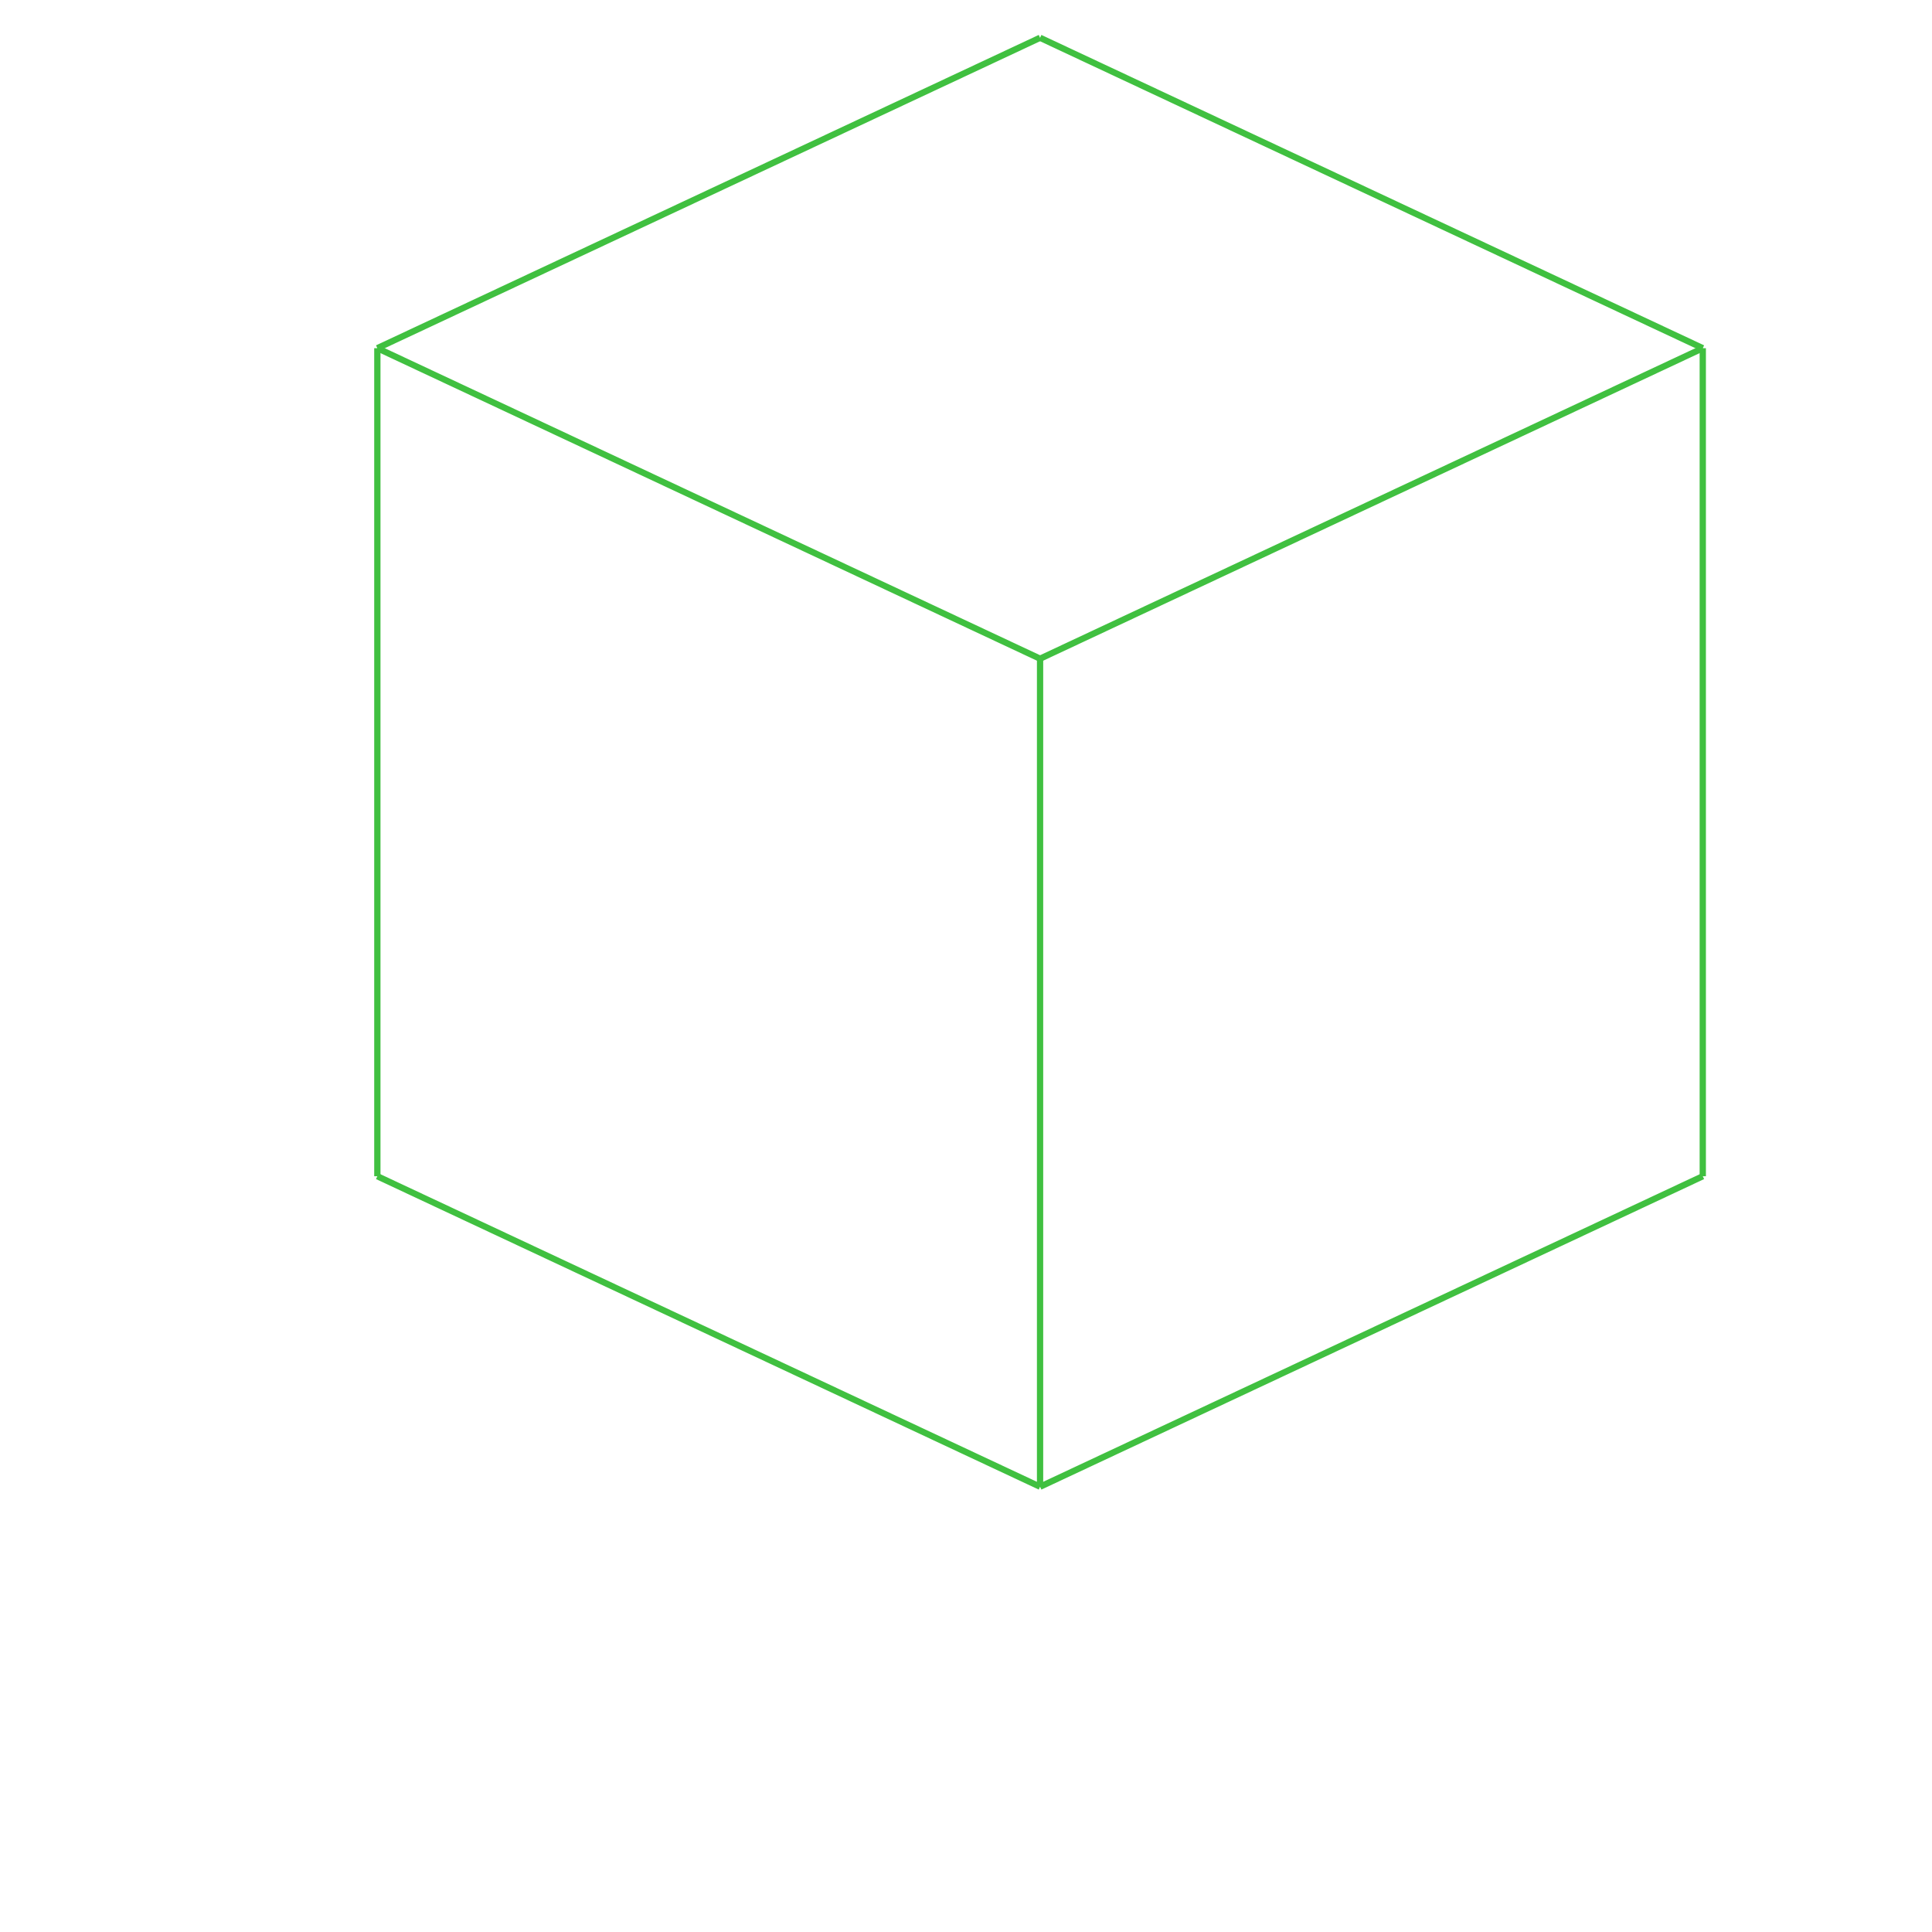
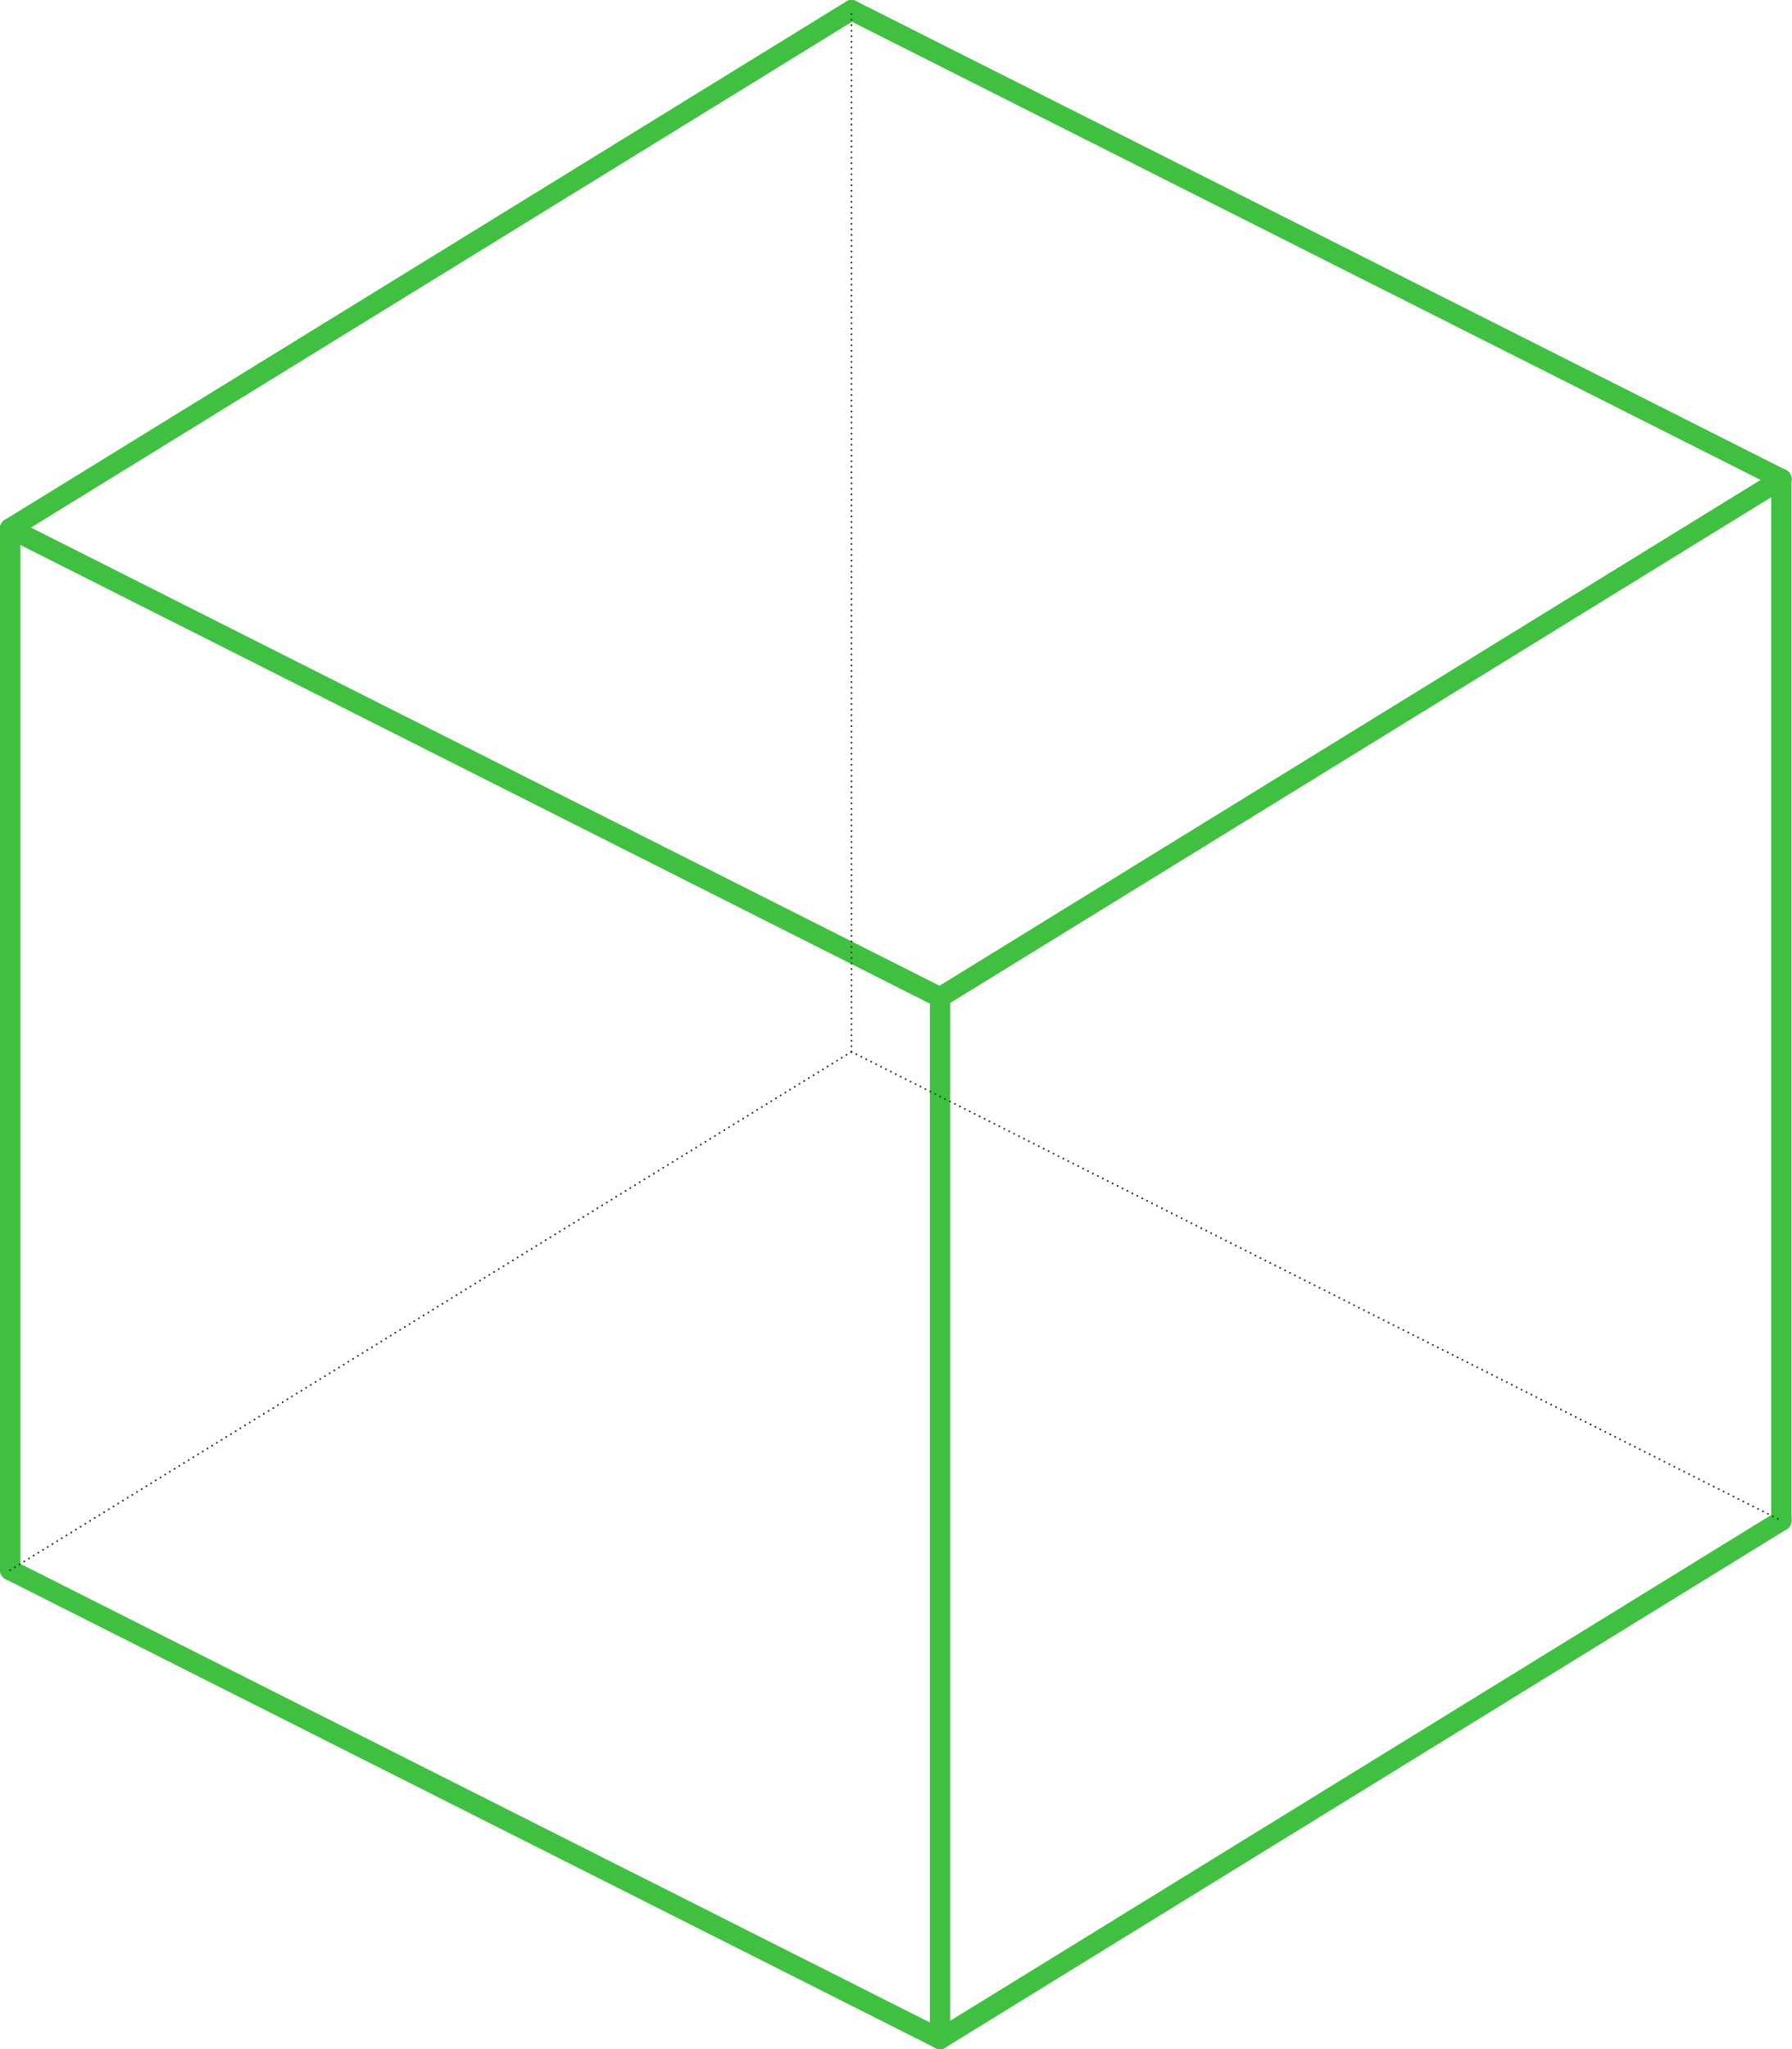
- <svg xmlns="http://www.w3.org/2000/svg" width="1024.0" height="1024.0">
-   <g transform="scale(49.67526, -49.67526)   translate(4.026149,-12.55008)" stroke-width="0.067" fill="none">
-     <g stroke="rgb(32,64,32)" fill="none" stroke-dasharray="0.067,0.067">
- 
-        </g>
-     <g stroke="rgb(64,192,64)" fill="none">
-       <path d="M7.071,5.522 L14.142,8.835 " />
-       <path d="M14.142,8.835 L7.071,12.147 " />
-       <path d="M7.071,12.147 L8.881784197001252e-16,8.835 " />
-       <path d="M1.7763568394002505e-15,8.835 L7.071,5.522 " />
-       <path d="M1.7763568394002505e-15,8.835 L1.1102230246251585e-16,1.7763568394002505e-15 " />
-       <path d="M7.071,-3.313 L0.0,0.0 " />
-       <path d="M7.071,-3.313 L7.071,5.522 " />
-       <path d="M14.142,-3.686257189091717e-15 L7.071,-3.313 " />
-       <path d="M14.142,-3.686257189091717e-15 L14.142,8.835 " />
+ <svg xmlns="http://www.w3.org/2000/svg" width="88.331mm" height="101.0mm" viewBox="-7.143 -8.168 14.286 16.335" version="1.1">
+   <g transform="scale(1,-1)" stroke-linecap="round">
+     <g fill="none" stroke="rgb(64,192,64)" stroke-width="0.162" id="Visible">
+       <line x1="0.353" y1="0.217" x2="7.062" y2="4.349" />
+       <line x1="7.062" y1="4.349" x2="-0.353" y2="8.087" />
+       <line x1="-0.353" y1="8.087" x2="-7.062" y2="3.955" />
+       <line x1="-7.062" y1="3.955" x2="0.353" y2="0.217" />
+       <line x1="-7.062" y1="3.955" x2="-7.062" y2="-4.349" />
+       <line x1="0.353" y1="-8.087" x2="-7.062" y2="-4.349" />
+       <line x1="0.353" y1="-8.087" x2="0.353" y2="0.217" />
+       <line x1="7.062" y1="-3.955" x2="0.353" y2="-8.087" />
+       <line x1="7.062" y1="-3.955" x2="7.062" y2="4.349" />
+     </g>
+     <g fill="none" stroke="rgb(32,64,32)" stroke-width="0.015" id="Hidden" stroke-dasharray="0 0.044">
+       <line x1="-7.062" y1="-4.349" x2="-0.353" y2="-0.217" />
+       <line x1="-0.353" y1="-0.217" x2="7.062" y2="-3.955" />
+       <line x1="-0.353" y1="-0.217" x2="-0.353" y2="8.087" />
    </g>
  </g>
</svg>
